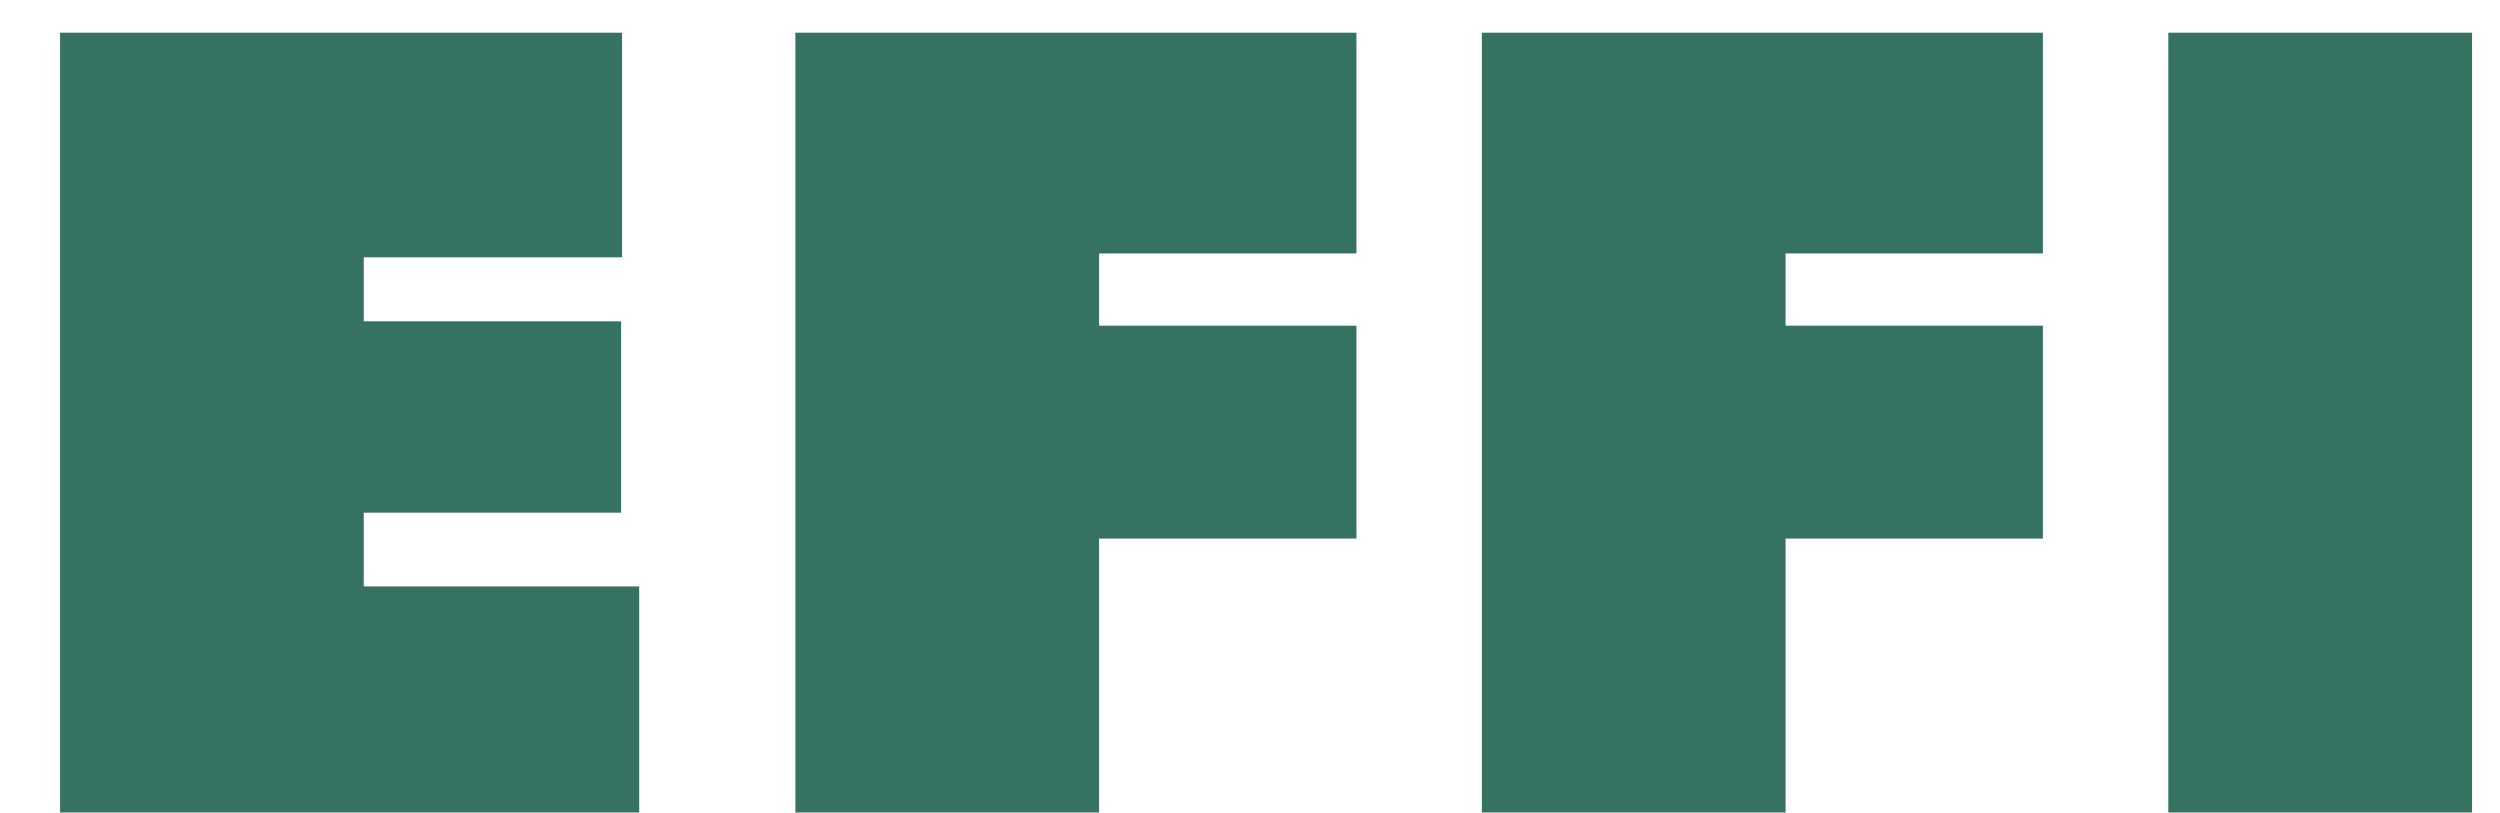
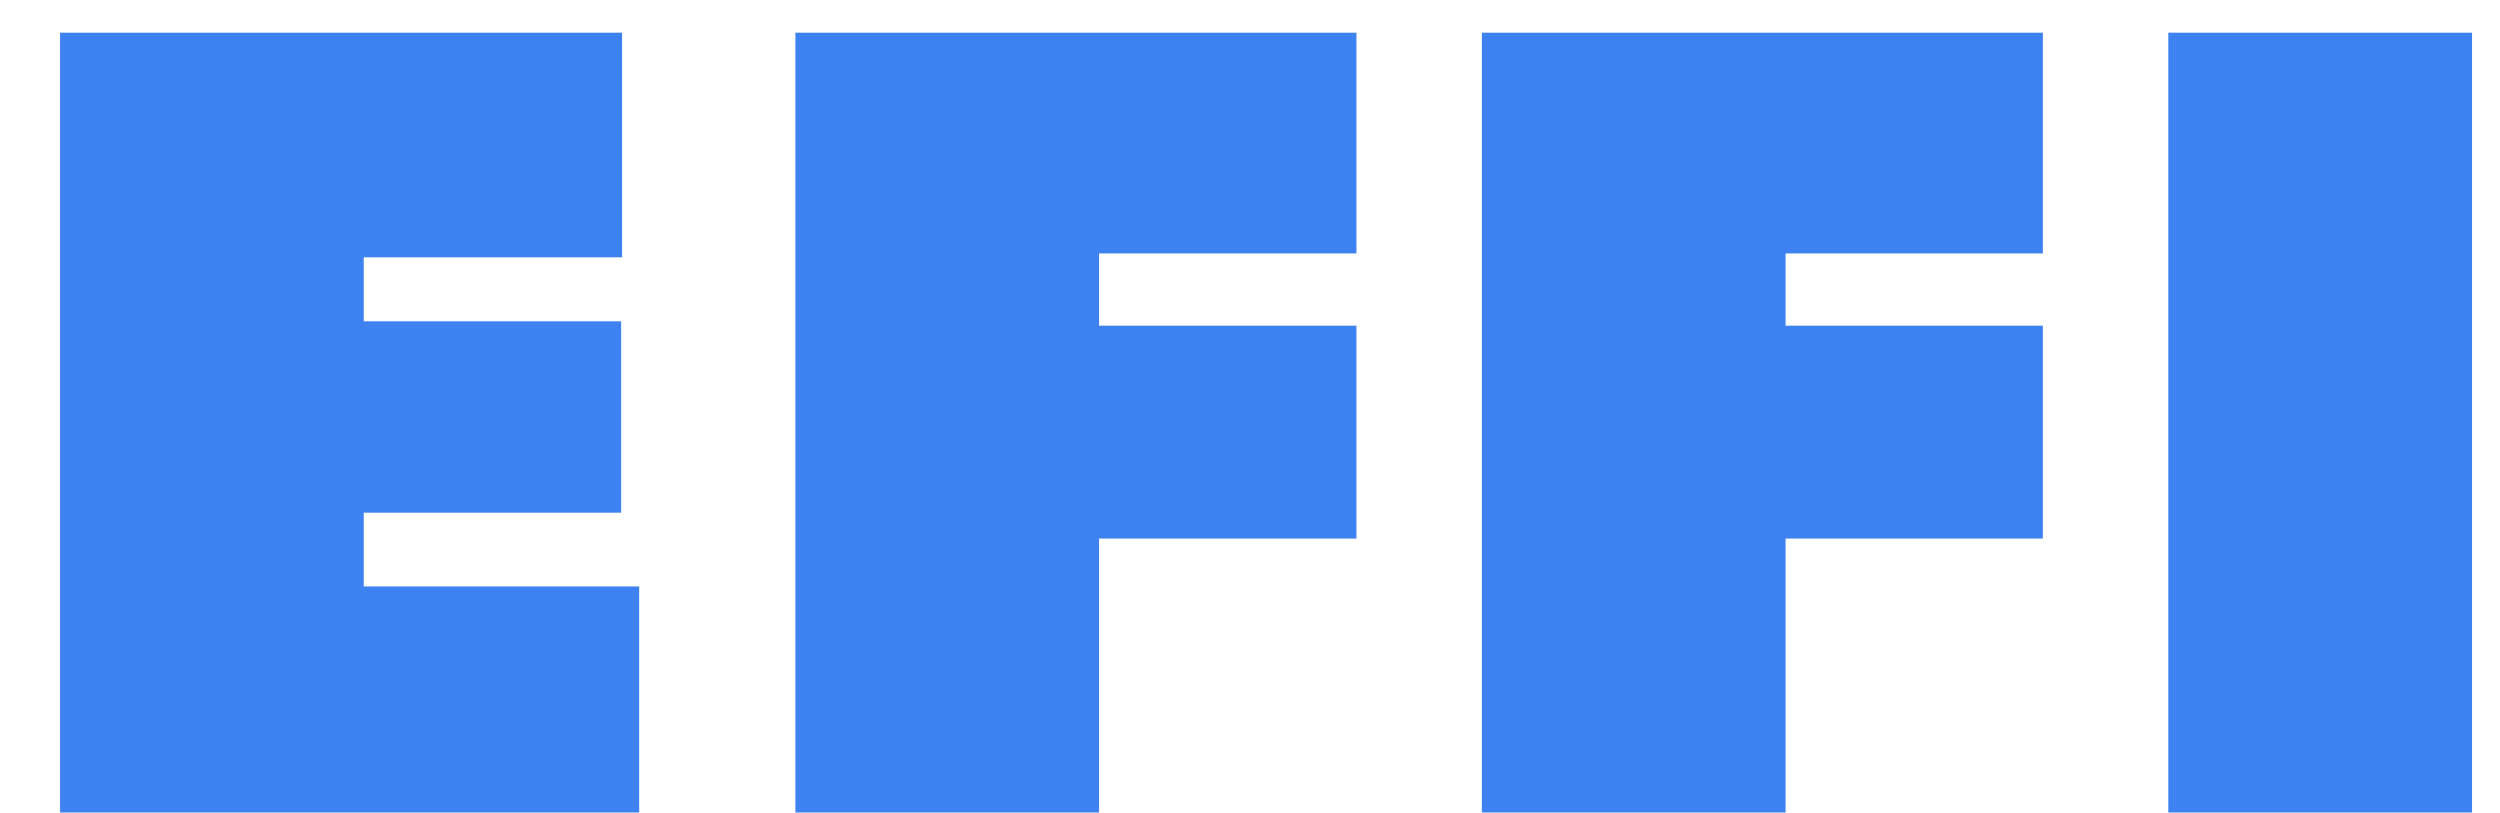
<svg xmlns="http://www.w3.org/2000/svg" width="40" height="13" viewBox="0 0 40 13" fill="none">
-   <path d="M0.961 0.523H9.953V4.117H5.82V5.141H9.938V8.203H5.82V9.383H10.227V13H0.961V0.523ZM12.726 0.523H21.703V4.055H17.585V5.211H21.703V8.617H17.585V13H12.726V0.523ZM23.71 0.523H32.686V4.055H28.569V5.211H32.686V8.617H28.569V13H23.71V0.523ZM39.553 13H34.693V0.523H39.553V13Z" fill="#367262" />
+   <path d="M0.961 0.523H9.953V4.117H5.82V5.141H9.938V8.203H5.82V9.383H10.227V13H0.961V0.523ZM12.726 0.523H21.703V4.055H17.585V5.211H21.703V8.617H17.585V13H12.726V0.523ZM23.71 0.523H32.686V4.055H28.569V5.211H32.686V8.617H28.569V13H23.71V0.523ZM39.553 13H34.693V0.523H39.553V13Z" fill="#3e82f1" />
</svg>
